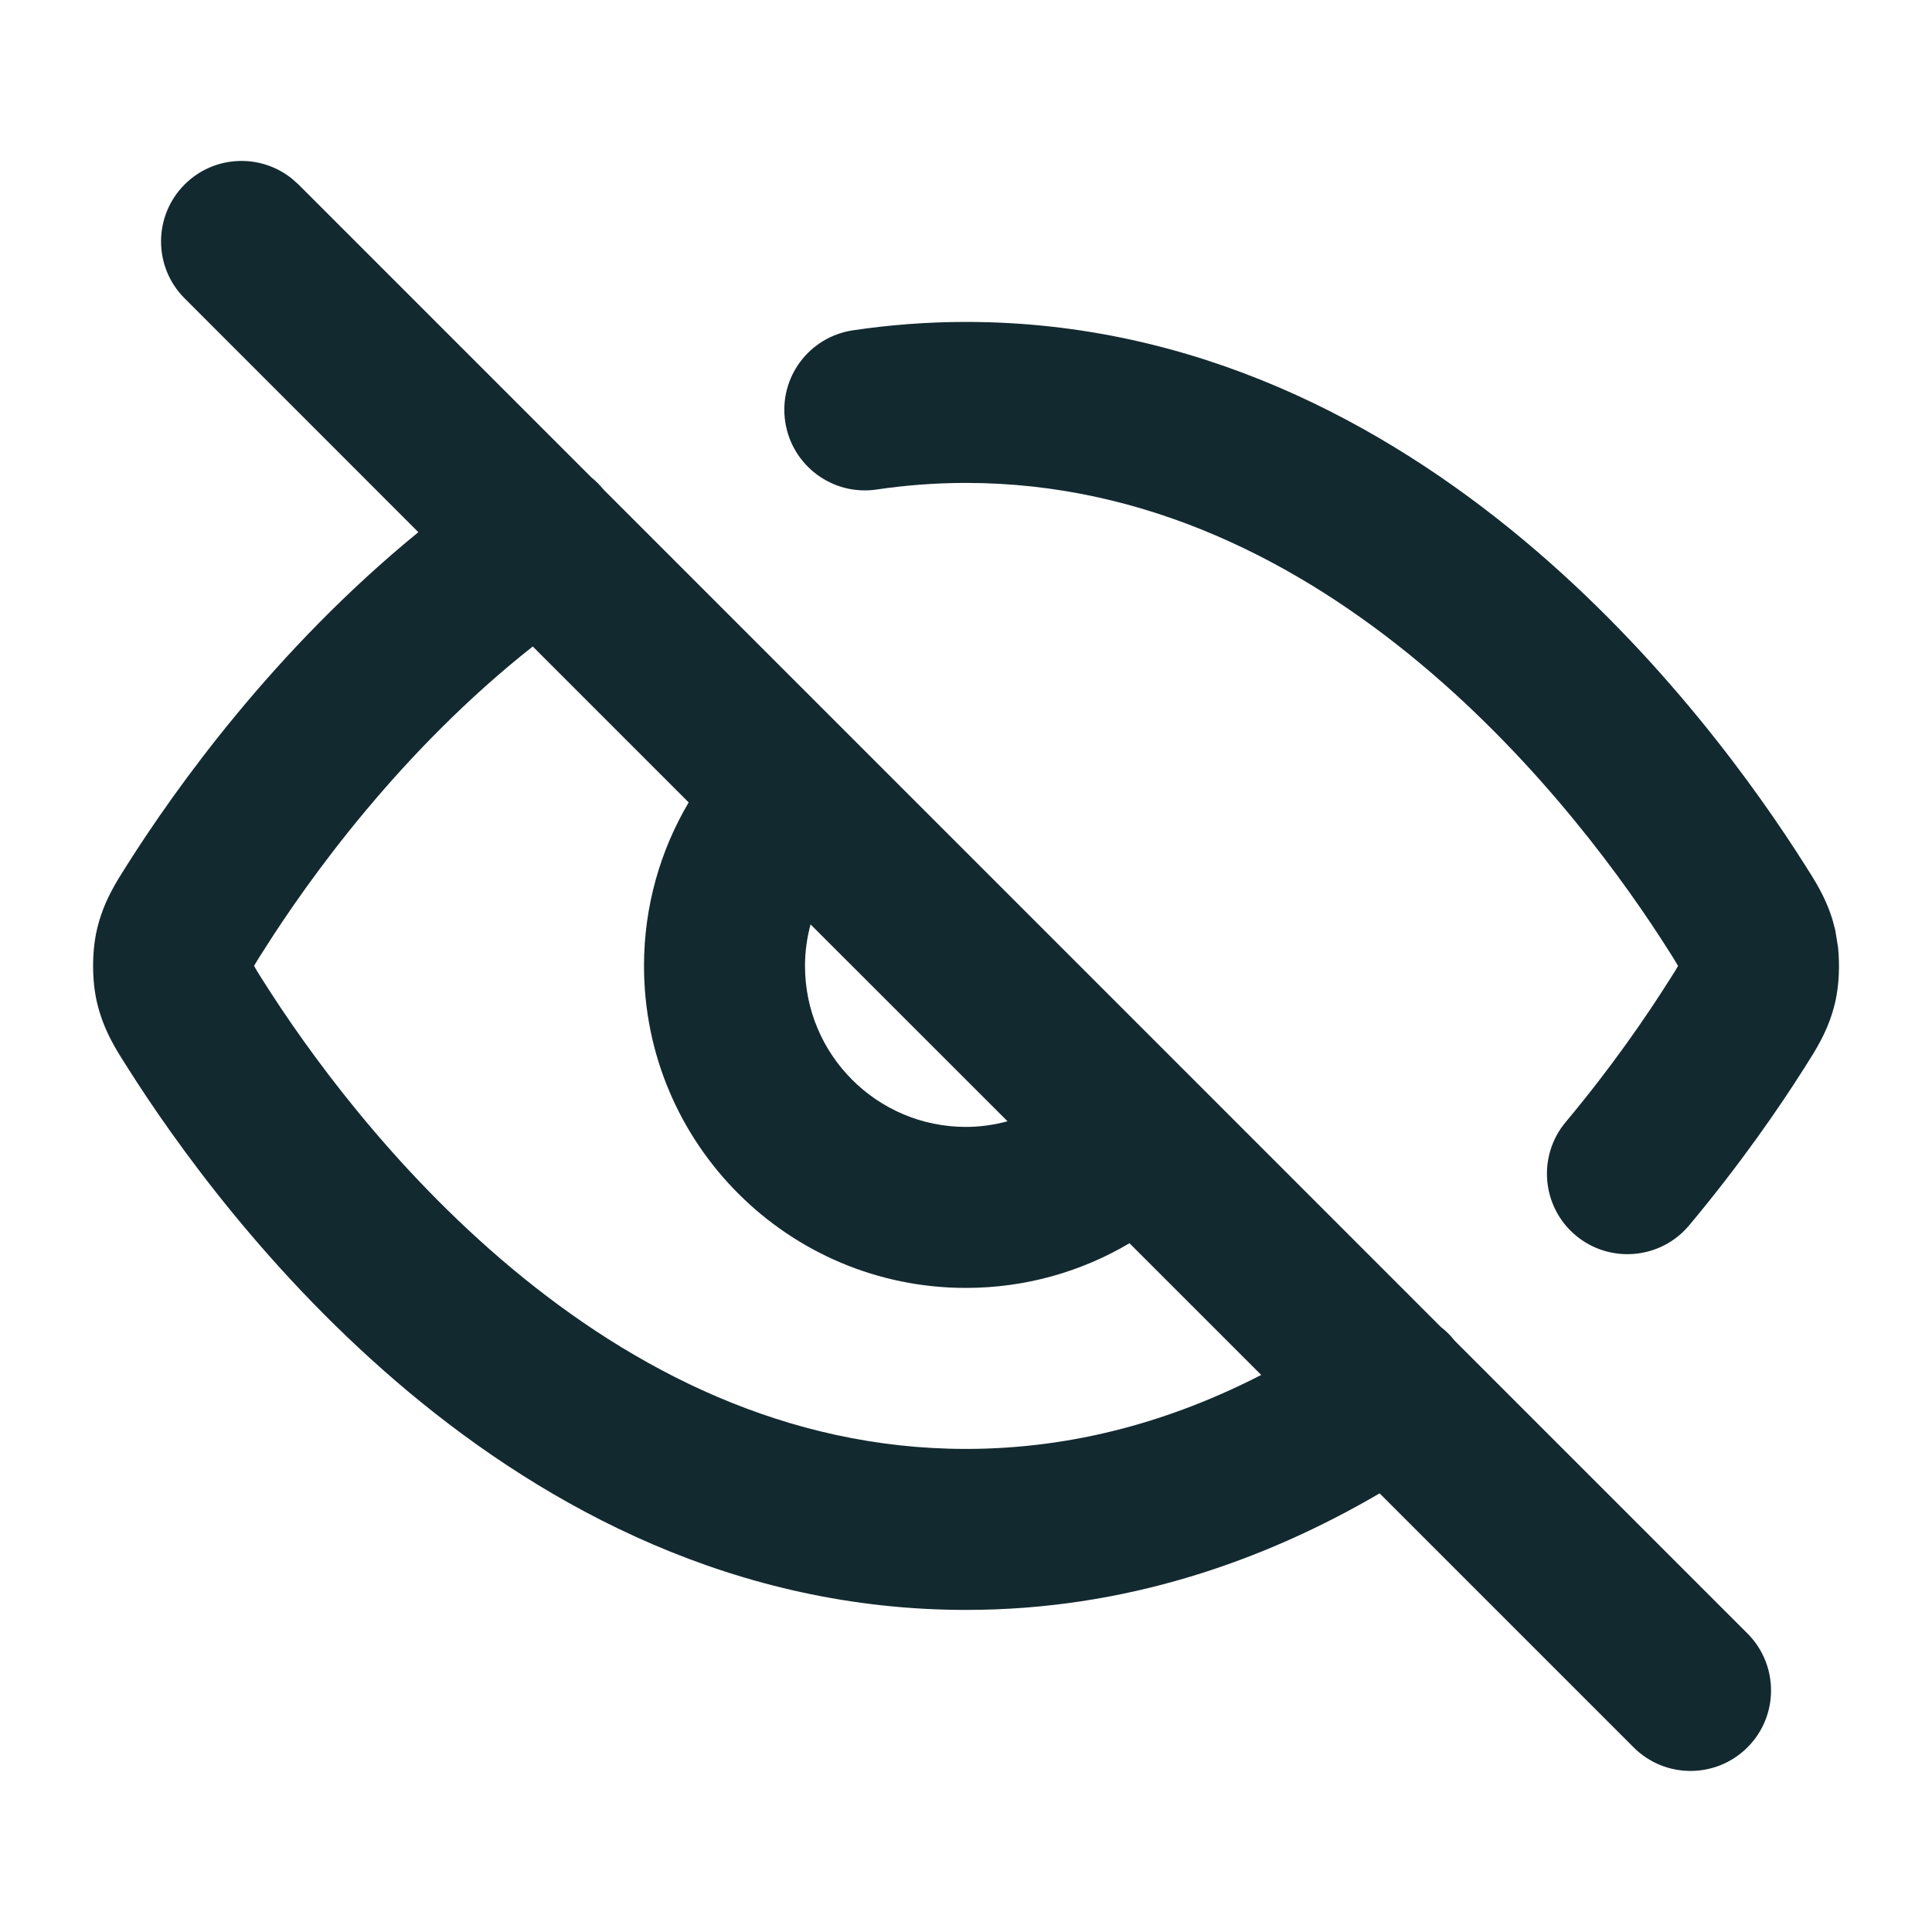
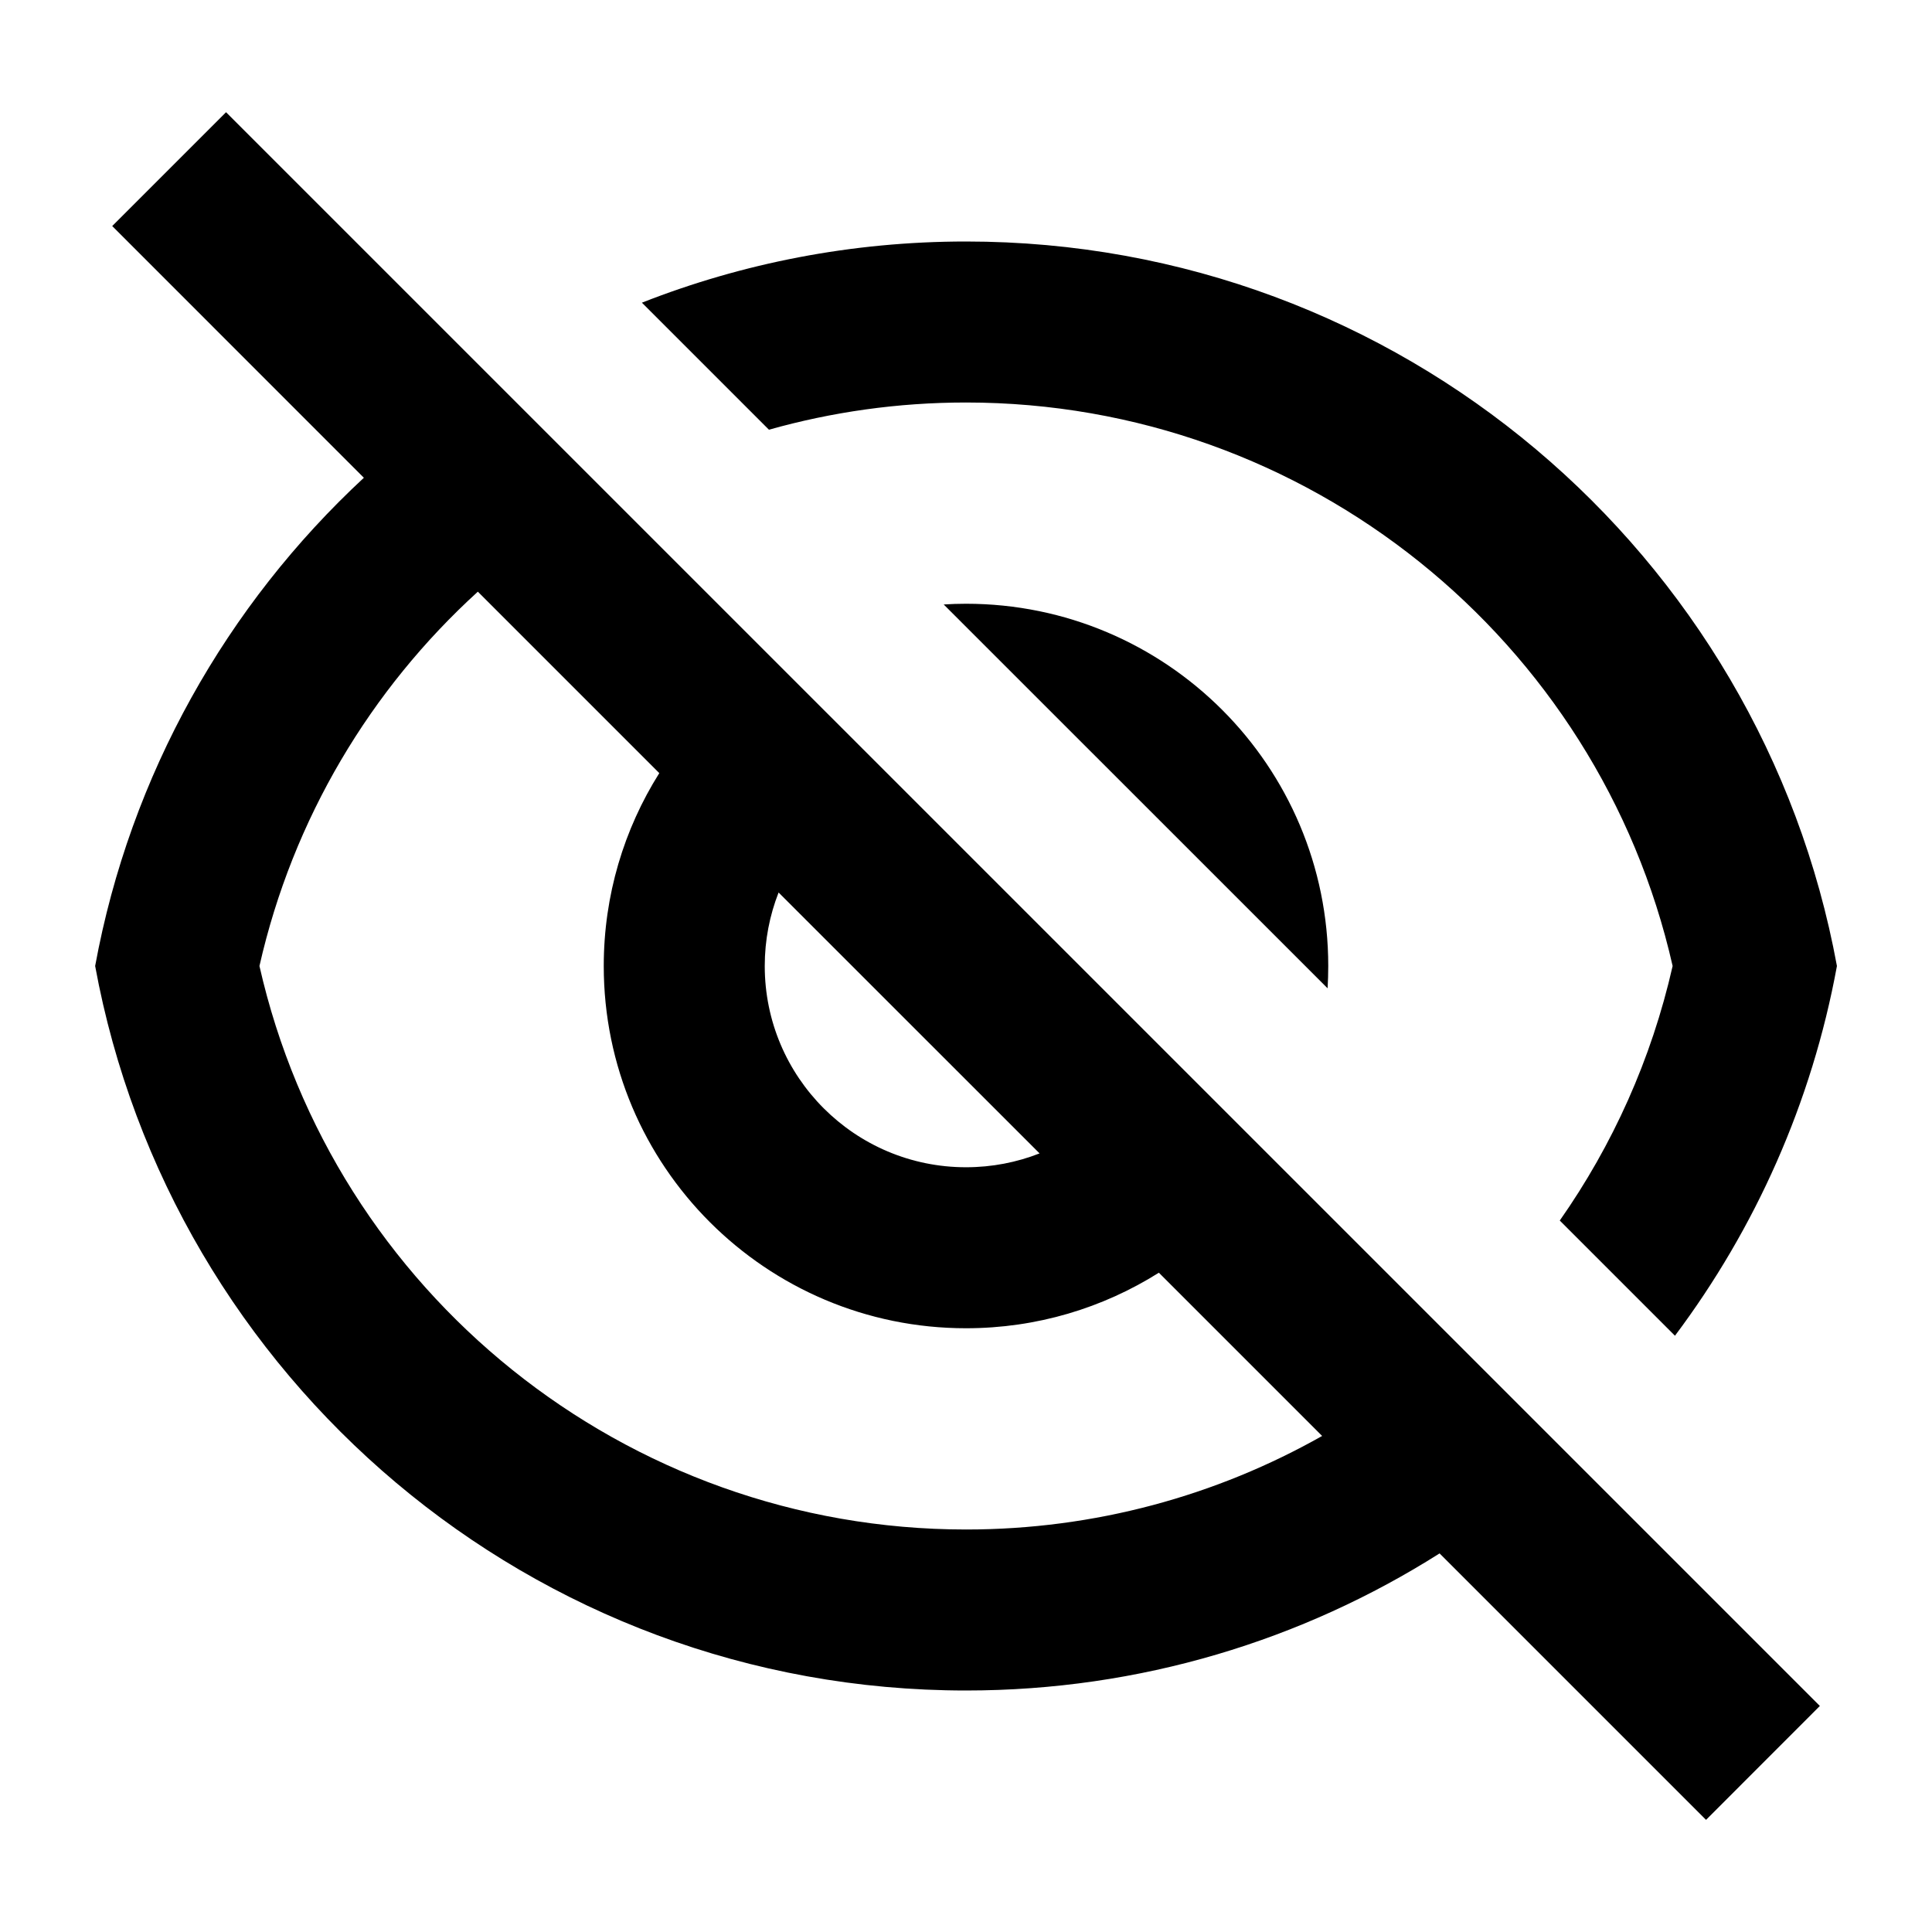
<svg xmlns="http://www.w3.org/2000/svg" width="24" height="24" viewBox="0 0 24 24" fill="none">
-   <path d="M2.293 2.292C2.659 1.926 3.239 1.903 3.632 2.224L3.708 2.292L7.348 5.932C7.403 5.976 7.453 6.027 7.499 6.083L17.9 16.485C17.963 16.533 18.02 16.591 18.071 16.655L21.708 20.292C22.098 20.683 22.098 21.316 21.708 21.706C21.317 22.097 20.683 22.097 20.293 21.706L17.138 18.551C15.693 19.396 13.971 19.999 12 19.999C9.139 19.999 6.806 18.735 5.077 17.292C3.351 15.851 2.167 14.185 1.574 13.246C1.454 13.056 1.286 12.806 1.203 12.445C1.141 12.174 1.141 11.824 1.203 11.552C1.286 11.191 1.455 10.941 1.575 10.75C2.178 9.797 3.403 8.076 5.197 6.611L2.293 3.706C1.903 3.316 1.903 2.683 2.293 2.292ZM6.618 8.031C4.979 9.325 3.834 10.92 3.267 11.819C3.231 11.875 3.206 11.914 3.186 11.948C3.172 11.971 3.162 11.987 3.156 11.998C3.162 12.009 3.171 12.026 3.185 12.049C3.205 12.083 3.23 12.123 3.266 12.179C3.798 13.022 4.852 14.499 6.358 15.756C7.862 17.011 9.757 17.999 12 17.999C13.353 17.999 14.578 17.64 15.667 17.08L14.031 15.444C13.436 15.796 12.741 15.999 12 15.999C9.791 15.999 8 14.208 8 11.999C8 11.258 8.203 10.563 8.555 9.968L6.618 8.031ZM20.983 15.222C20.629 15.645 19.998 15.701 19.574 15.347C19.151 14.992 19.096 14.361 19.45 13.938L20.983 15.222ZM12 3.999C14.862 3.999 17.195 5.264 18.924 6.706C20.65 8.147 21.833 9.814 22.426 10.752C22.531 10.918 22.673 11.13 22.763 11.422L22.798 11.553L22.833 11.769C22.856 11.995 22.845 12.242 22.798 12.447C22.715 12.807 22.545 13.058 22.425 13.249C22.107 13.753 21.623 14.457 20.983 15.222L19.45 13.938C20.021 13.256 20.452 12.626 20.733 12.181C20.769 12.124 20.795 12.084 20.816 12.05C20.83 12.027 20.839 12.01 20.845 11.999C20.839 11.988 20.83 11.972 20.816 11.949C20.796 11.915 20.771 11.876 20.735 11.819C20.203 10.976 19.148 9.499 17.643 8.242C16.139 6.987 14.243 5.999 12 5.999C11.618 5.999 11.248 6.028 10.89 6.081C10.343 6.162 9.835 5.784 9.754 5.237C9.673 4.691 10.05 4.184 10.597 4.103C11.05 4.036 11.518 3.999 12 3.999ZM3.157 12.024V12.022L3.156 12.02C3.156 12.021 3.157 12.023 3.157 12.024ZM10 11.999C10 13.104 10.896 13.999 12 13.999C12.179 13.999 12.351 13.973 12.516 13.929L10.069 11.483C10.025 11.647 10 11.82 10 11.999Z" fill="#132930" />
+   <path d="M17.883 19.297C16.181 20.375 14.164 21 12 21C6.608 21 2.122 17.12 1.182 12C1.618 9.623 2.819 7.513 4.52 5.935L1.394 2.808L2.808 1.394L22.607 21.192L21.193 22.607L17.883 19.297ZM5.936 7.35C4.607 8.56 3.638 10.167 3.223 12C4.14 16.052 7.765 19 12 19C13.6 19 15.112 18.58 16.424 17.838L14.396 15.81C13.702 16.247 12.881 16.5 12 16.5C9.515 16.5 7.5 14.485 7.5 12C7.5 11.12 7.753 10.298 8.19 9.604L5.936 7.35ZM12.914 14.328L9.672 11.087C9.561 11.37 9.5 11.678 9.5 12C9.5 13.381 10.62 14.5 12 14.5C12.323 14.5 12.631 14.439 12.914 14.328ZM20.807 16.593L19.376 15.162C20.032 14.227 20.515 13.159 20.778 12C19.86 7.948 16.236 5 12 5C11.154 5 10.333 5.118 9.552 5.338L7.974 3.76C9.221 3.27 10.579 3 12 3C17.392 3 21.878 6.88 22.819 12C22.507 13.7 21.804 15.263 20.807 16.593ZM11.723 7.509C11.815 7.503 11.907 7.5 12 7.5C14.486 7.5 16.5 9.515 16.5 12C16.5 12.093 16.497 12.186 16.492 12.277L11.723 7.509Z" fill="black" />
</svg>
